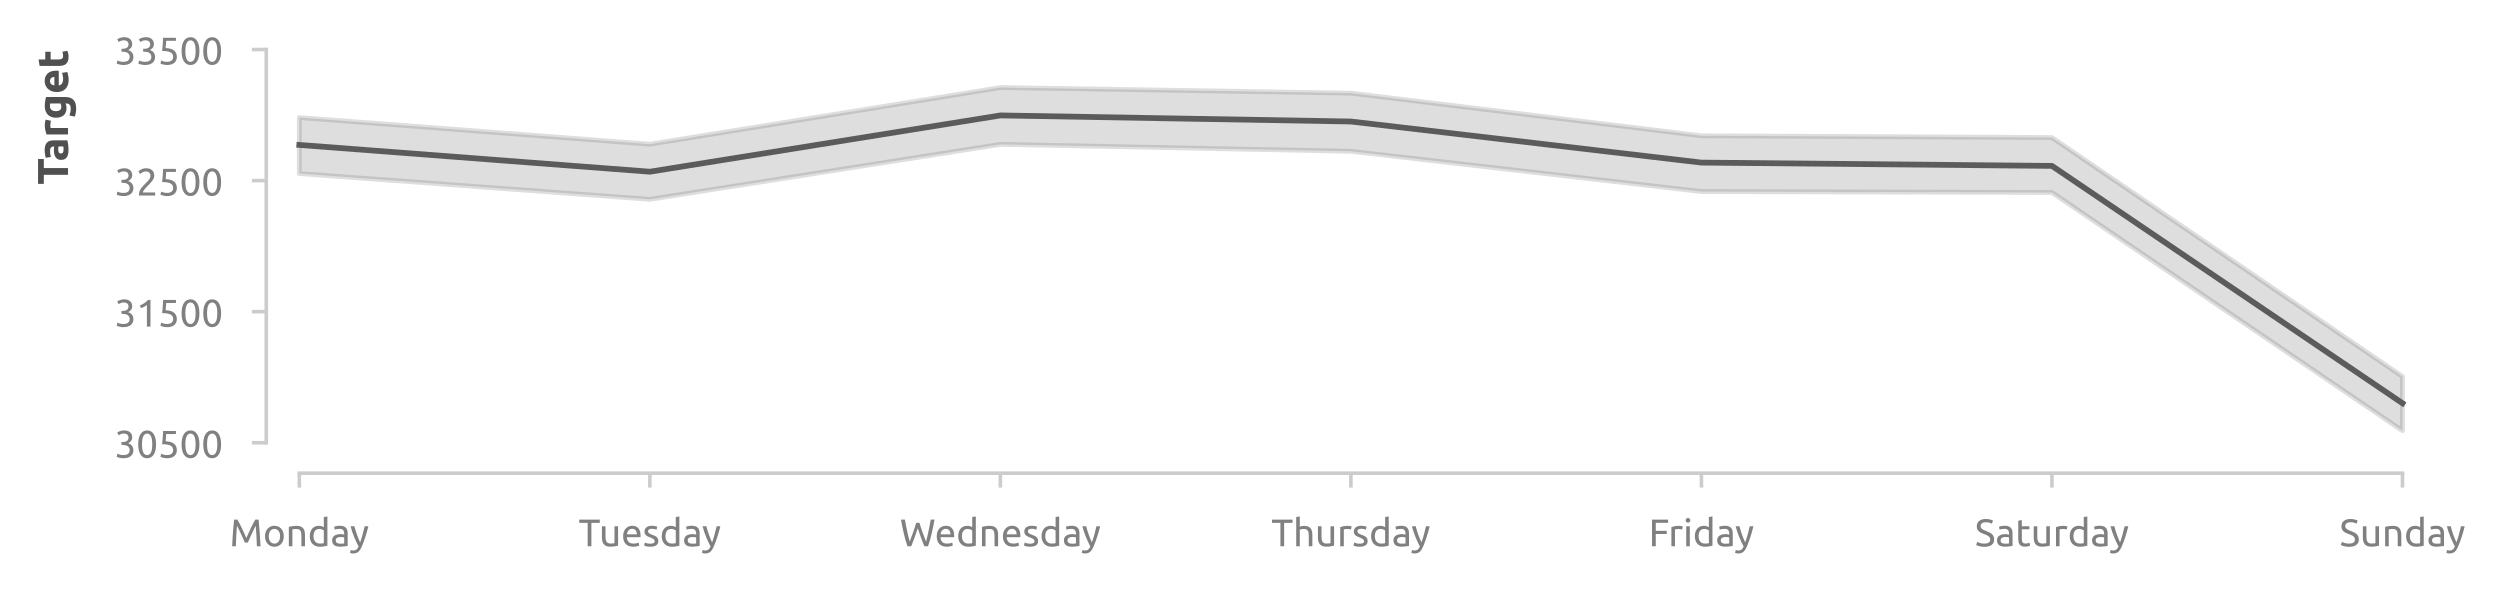
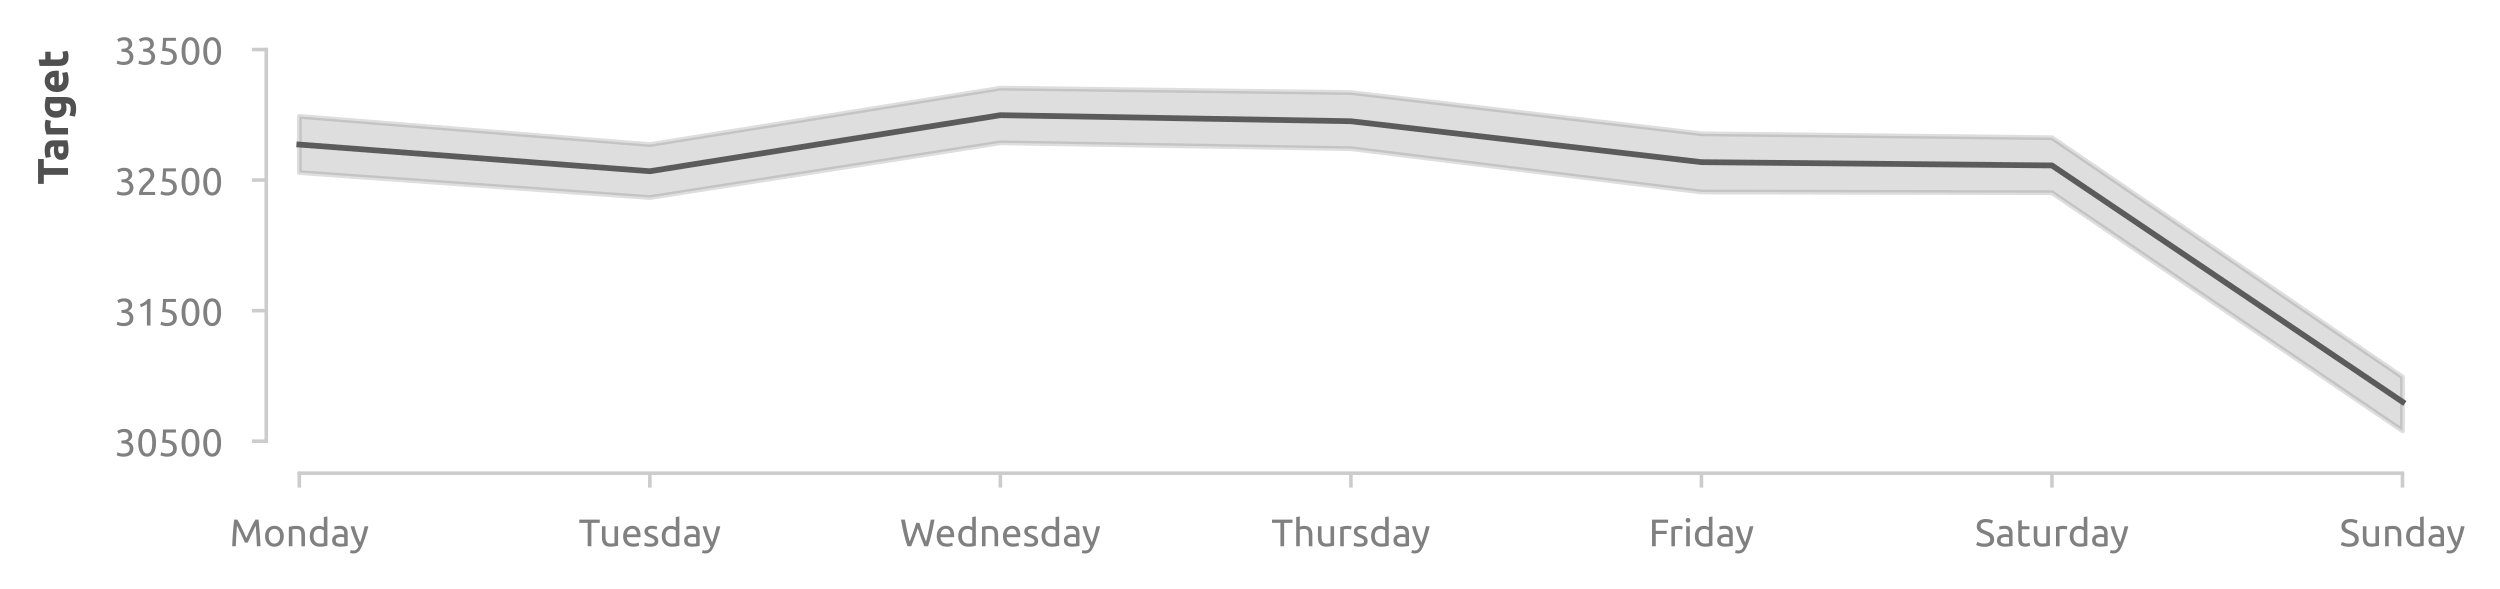
<svg xmlns="http://www.w3.org/2000/svg" xmlns:xlink="http://www.w3.org/1999/xlink" width="520.228pt" height="122.375pt" viewBox="0 0 520.228 122.375" version="1.1">
  <defs>
    <style type="text/css">*{stroke-linejoin: round; stroke-linecap: butt}</style>
  </defs>
  <g id="figure_1">
    <g id="patch_1">
      <path d="M 0 122.375  L 520.228 122.375  L 520.228 0  L 0 0  L 0 122.375  z " style="fill: none" />
    </g>
    <g id="axes_1">
      <g id="patch_2">
        <path d="M 57.911 93.464  L 504.311 93.464  L 504.311 10.304  L 57.911 10.304  L 57.911 93.464  z " style="fill: none" />
      </g>
      <g id="matplotlib.axis_1">
        <g id="xtick_1">
          <g id="line2d_1">
            <defs>
-               <path id="m5af0cbfc94" d="M 0 0  L 0 3  " style="stroke: #cccccc; stroke-width: 0.75" />
+               <path id="m2382ea8b72" d="M 0 0  L 0 3  " style="stroke: #cccccc; stroke-width: 0.75" />
            </defs>
            <g>
-               <use xlink:href="#m5af0cbfc94" x="62.287" y="98.464" style="fill: #cccccc; stroke: #cccccc; stroke-width: 0.75" />
+               <use xlink:href="#m2382ea8b72" x="62.287" y="98.464" style="fill: #cccccc; stroke: #cccccc; stroke-width: 0.75" />
            </g>
          </g>
          <g id="text_1">
            <g style="fill: #808080" transform="translate(47.77491 113.6713) scale(0.08 -0.08)">
              <defs>
                <path id="Ubuntu-4d" d="M 2541 614  Q 2477 768 2371 1005  Q 2266 1242 2144 1517  Q 2022 1792 1884 2083  Q 1747 2374 1625 2633  Q 1504 2893 1398 3097  Q 1293 3302 1229 3411  Q 1158 2656 1113 1776  Q 1069 896 1037 0  L 429 0  Q 454 576 486 1161  Q 518 1747 560 2313  Q 602 2880 650 3417  Q 698 3955 755 4435  L 1299 4435  Q 1472 4154 1670 3770  Q 1869 3386 2067 2966  Q 2266 2547 2451 2128  Q 2637 1709 2790 1363  Q 2944 1709 3129 2128  Q 3315 2547 3513 2966  Q 3712 3386 3910 3770  Q 4109 4154 4282 4435  L 4826 4435  Q 5043 2291 5152 0  L 4544 0  Q 4512 896 4467 1776  Q 4422 2656 4352 3411  Q 4288 3302 4182 3097  Q 4077 2893 3955 2633  Q 3834 2374 3696 2083  Q 3558 1792 3436 1517  Q 3315 1242 3209 1005  Q 3104 768 3040 614  L 2541 614  z " transform="scale(0.015625)" />
                <path id="Ubuntu-6f" d="M 3450 1664  Q 3450 1267 3334 947  Q 3219 627 3011 396  Q 2803 166 2515 41  Q 2227 -83 1888 -83  Q 1549 -83 1261 41  Q 973 166 765 396  Q 557 627 441 947  Q 326 1267 326 1664  Q 326 2054 441 2377  Q 557 2701 765 2931  Q 973 3162 1261 3286  Q 1549 3411 1888 3411  Q 2227 3411 2515 3286  Q 2803 3162 3011 2931  Q 3219 2701 3334 2377  Q 3450 2054 3450 1664  z M 2829 1664  Q 2829 2227 2576 2556  Q 2323 2886 1888 2886  Q 1453 2886 1200 2556  Q 947 2227 947 1664  Q 947 1101 1200 771  Q 1453 442 1888 442  Q 2323 442 2576 771  Q 2829 1101 2829 1664  z " transform="scale(0.015625)" />
                <path id="Ubuntu-6e" d="M 512 3232  Q 717 3283 1056 3340  Q 1395 3398 1837 3398  Q 2234 3398 2496 3286  Q 2758 3174 2915 2972  Q 3072 2771 3136 2489  Q 3200 2208 3200 1869  L 3200 0  L 2605 0  L 2605 1741  Q 2605 2048 2563 2265  Q 2522 2483 2426 2617  Q 2330 2752 2170 2813  Q 2010 2874 1773 2874  Q 1677 2874 1574 2867  Q 1472 2861 1379 2851  Q 1286 2842 1212 2829  Q 1139 2816 1107 2810  L 1107 0  L 512 0  L 512 3232  z " transform="scale(0.015625)" />
                <path id="Ubuntu-64" d="M 2662 2624  Q 2554 2714 2349 2797  Q 2144 2880 1901 2880  Q 1645 2880 1462 2787  Q 1280 2694 1165 2531  Q 1050 2368 998 2144  Q 947 1920 947 1664  Q 947 1082 1235 765  Q 1523 448 2003 448  Q 2246 448 2409 470  Q 2573 493 2662 518  L 2662 2624  z M 2662 4864  L 3258 4966  L 3258 96  Q 3053 38 2733 -19  Q 2413 -77 1997 -77  Q 1613 -77 1305 44  Q 998 166 780 390  Q 563 614 444 937  Q 326 1261 326 1664  Q 326 2048 425 2368  Q 525 2688 717 2918  Q 909 3149 1187 3277  Q 1466 3405 1824 3405  Q 2112 3405 2333 3328  Q 2554 3251 2662 3181  L 2662 4864  z " transform="scale(0.015625)" />
                <path id="Ubuntu-61" d="M 1638 429  Q 1850 429 2013 438  Q 2176 448 2285 474  L 2285 1466  Q 2221 1498 2077 1520  Q 1933 1542 1728 1542  Q 1594 1542 1443 1523  Q 1293 1504 1168 1443  Q 1043 1382 960 1276  Q 877 1171 877 998  Q 877 678 1081 553  Q 1286 429 1638 429  z M 1587 3411  Q 1946 3411 2192 3318  Q 2438 3226 2588 3056  Q 2739 2886 2803 2652  Q 2867 2419 2867 2138  L 2867 58  Q 2790 45 2652 22  Q 2515 0 2342 -19  Q 2170 -38 1968 -54  Q 1766 -70 1568 -70  Q 1286 -70 1049 -12  Q 813 45 640 169  Q 467 294 371 499  Q 275 704 275 992  Q 275 1267 387 1465  Q 499 1664 691 1785  Q 883 1907 1139 1964  Q 1395 2022 1677 2022  Q 1766 2022 1862 2012  Q 1958 2003 2044 1987  Q 2131 1971 2195 1958  Q 2259 1946 2285 1939  L 2285 2106  Q 2285 2253 2253 2397  Q 2221 2541 2137 2653  Q 2054 2765 1910 2832  Q 1766 2899 1536 2899  Q 1242 2899 1021 2857  Q 800 2816 691 2771  L 621 3264  Q 736 3315 1005 3363  Q 1274 3411 1587 3411  z " transform="scale(0.015625)" />
                <path id="Ubuntu-79" d="M 122 -621  Q 192 -653 304 -681  Q 416 -710 525 -710  Q 877 -710 1075 -553  Q 1274 -397 1434 -45  Q 1030 723 681 1584  Q 333 2445 102 3328  L 742 3328  Q 813 3040 912 2707  Q 1011 2374 1132 2022  Q 1254 1670 1395 1318  Q 1536 966 1690 640  Q 1933 1312 2112 1971  Q 2291 2630 2451 3328  L 3066 3328  Q 2835 2387 2553 1520  Q 2272 653 1946 -102  Q 1818 -390 1680 -598  Q 1542 -806 1376 -940  Q 1210 -1075 1002 -1139  Q 794 -1203 531 -1203  Q 461 -1203 384 -1193  Q 307 -1184 233 -1168  Q 160 -1152 99 -1133  Q 38 -1114 13 -1101  L 122 -621  z " transform="scale(0.015625)" />
              </defs>
              <use xlink:href="#Ubuntu-4d" />
              <use xlink:href="#Ubuntu-6f" x="87.1" />
              <use xlink:href="#Ubuntu-6e" x="146.1" />
              <use xlink:href="#Ubuntu-64" x="203.5" />
              <use xlink:href="#Ubuntu-61" x="262.4" />
              <use xlink:href="#Ubuntu-79" x="313.1" />
            </g>
          </g>
        </g>
        <g id="xtick_2">
          <g id="line2d_2">
            <g>
-               <use xlink:href="#m5af0cbfc94" x="135.229" y="98.464" style="fill: #cccccc; stroke: #cccccc; stroke-width: 0.75" />
+               <use xlink:href="#m2382ea8b72" x="135.229" y="98.464" style="fill: #cccccc; stroke: #cccccc; stroke-width: 0.75" />
            </g>
          </g>
          <g id="text_2">
            <g style="fill: #808080" transform="translate(120.4148 113.6713) scale(0.08 -0.08)">
              <defs>
                <path id="Ubuntu-54" d="M 3514 4435  L 3514 3898  L 2118 3898  L 2118 0  L 1498 0  L 1498 3898  L 102 3898  L 102 4435  L 3514 4435  z " transform="scale(0.015625)" />
                <path id="Ubuntu-75" d="M 3162 96  Q 2957 45 2621 -12  Q 2285 -70 1843 -70  Q 1459 -70 1196 42  Q 934 154 774 358  Q 614 563 544 841  Q 474 1120 474 1459  L 474 3328  L 1069 3328  L 1069 1587  Q 1069 979 1261 716  Q 1453 454 1907 454  Q 2003 454 2105 460  Q 2208 467 2297 476  Q 2387 486 2460 496  Q 2534 506 2566 518  L 2566 3328  L 3162 3328  L 3162 96  z " transform="scale(0.015625)" />
                <path id="Ubuntu-65" d="M 326 1658  Q 326 2099 454 2428  Q 582 2758 793 2976  Q 1005 3194 1280 3302  Q 1555 3411 1843 3411  Q 2515 3411 2873 2992  Q 3232 2573 3232 1715  Q 3232 1677 3232 1616  Q 3232 1555 3226 1504  L 947 1504  Q 986 986 1248 717  Q 1510 448 2067 448  Q 2381 448 2595 502  Q 2810 557 2918 608  L 3002 109  Q 2893 51 2621 -13  Q 2349 -77 2003 -77  Q 1568 -77 1251 54  Q 934 186 729 416  Q 525 646 425 963  Q 326 1280 326 1658  z M 2611 1984  Q 2618 2387 2410 2646  Q 2202 2906 1837 2906  Q 1632 2906 1475 2826  Q 1318 2746 1209 2618  Q 1101 2490 1040 2323  Q 979 2157 960 1984  L 2611 1984  z " transform="scale(0.015625)" />
                <path id="Ubuntu-73" d="M 1286 429  Q 1651 429 1827 525  Q 2003 621 2003 832  Q 2003 1050 1830 1178  Q 1658 1306 1261 1466  Q 1069 1542 893 1622  Q 717 1702 589 1811  Q 461 1920 384 2073  Q 307 2227 307 2451  Q 307 2893 633 3152  Q 960 3411 1523 3411  Q 1664 3411 1805 3395  Q 1946 3379 2067 3356  Q 2189 3334 2281 3308  Q 2374 3283 2426 3264  L 2317 2752  Q 2221 2803 2016 2857  Q 1811 2912 1523 2912  Q 1274 2912 1088 2813  Q 902 2714 902 2502  Q 902 2394 944 2310  Q 986 2227 1072 2160  Q 1158 2093 1286 2035  Q 1414 1978 1594 1914  Q 1830 1824 2016 1737  Q 2202 1651 2333 1536  Q 2464 1421 2534 1257  Q 2605 1094 2605 858  Q 2605 397 2262 160  Q 1920 -77 1286 -77  Q 845 -77 595 -3  Q 346 70 256 109  L 365 621  Q 467 582 691 505  Q 915 429 1286 429  z " transform="scale(0.015625)" />
              </defs>
              <use xlink:href="#Ubuntu-54" />
              <use xlink:href="#Ubuntu-75" x="53.125" />
              <use xlink:href="#Ubuntu-65" x="110.525" />
              <use xlink:href="#Ubuntu-73" x="166.425" />
              <use xlink:href="#Ubuntu-64" x="211.025" />
              <use xlink:href="#Ubuntu-61" x="269.925" />
              <use xlink:href="#Ubuntu-79" x="320.625" />
            </g>
          </g>
        </g>
        <g id="xtick_3">
          <g id="line2d_3">
            <g>
-               <use xlink:href="#m5af0cbfc94" x="208.17" y="98.464" style="fill: #cccccc; stroke: #cccccc; stroke-width: 0.75" />
+               <use xlink:href="#m2382ea8b72" x="208.17" y="98.464" style="fill: #cccccc; stroke: #cccccc; stroke-width: 0.75" />
            </g>
          </g>
          <g id="text_3">
            <g style="fill: #808080" transform="translate(187.2623 113.6713) scale(0.08 -0.08)">
              <defs>
                <path id="Ubuntu-57" d="M 2976 3008  Q 2707 2150 2432 1420  Q 2157 691 1882 0  L 1261 0  Q 922 979 662 2067  Q 403 3155 179 4435  L 832 4435  Q 922 3936 1018 3437  Q 1114 2938 1216 2467  Q 1318 1997 1420 1568  Q 1523 1139 1632 774  Q 1888 1446 2176 2249  Q 2464 3053 2714 3910  L 3251 3910  Q 3501 3053 3795 2249  Q 4090 1446 4346 774  Q 4448 1133 4550 1561  Q 4653 1990 4752 2460  Q 4851 2931 4947 3433  Q 5043 3936 5133 4435  L 5766 4435  Q 5536 3155 5277 2067  Q 5018 979 4685 0  L 4064 0  Q 3782 691 3513 1420  Q 3245 2150 2976 3008  z " transform="scale(0.015625)" />
              </defs>
              <use xlink:href="#Ubuntu-57" />
              <use xlink:href="#Ubuntu-65" x="90.65" />
              <use xlink:href="#Ubuntu-64" x="146.55" />
              <use xlink:href="#Ubuntu-6e" x="205.45" />
              <use xlink:href="#Ubuntu-65" x="262.85" />
              <use xlink:href="#Ubuntu-73" x="318.75" />
              <use xlink:href="#Ubuntu-64" x="363.35" />
              <use xlink:href="#Ubuntu-61" x="422.25" />
              <use xlink:href="#Ubuntu-79" x="472.95" />
            </g>
          </g>
        </g>
        <g id="xtick_4">
          <g id="line2d_4">
            <g>
-               <use xlink:href="#m5af0cbfc94" x="281.111" y="98.464" style="fill: #cccccc; stroke: #cccccc; stroke-width: 0.75" />
+               <use xlink:href="#m2382ea8b72" x="281.111" y="98.464" style="fill: #cccccc; stroke: #cccccc; stroke-width: 0.75" />
            </g>
          </g>
          <g id="text_4">
            <g style="fill: #808080" transform="translate(264.5709 113.6713) scale(0.08 -0.08)">
              <defs>
                <path id="Ubuntu-68" d="M 512 0  L 512 4864  L 1107 4966  L 1107 3264  Q 1274 3328 1462 3363  Q 1651 3398 1837 3398  Q 2234 3398 2496 3286  Q 2758 3174 2915 2972  Q 3072 2771 3136 2489  Q 3200 2208 3200 1869  L 3200 0  L 2605 0  L 2605 1741  Q 2605 2048 2563 2265  Q 2522 2483 2426 2617  Q 2330 2752 2170 2813  Q 2010 2874 1773 2874  Q 1677 2874 1574 2861  Q 1472 2848 1379 2832  Q 1286 2816 1212 2797  Q 1139 2778 1107 2765  L 1107 0  L 512 0  z " transform="scale(0.015625)" />
                <path id="Ubuntu-72" d="M 1741 3398  Q 1818 3398 1917 3388  Q 2016 3379 2112 3363  Q 2208 3347 2288 3331  Q 2368 3315 2406 3302  L 2304 2784  Q 2234 2810 2070 2845  Q 1907 2880 1651 2880  Q 1485 2880 1321 2845  Q 1158 2810 1107 2797  L 1107 0  L 512 0  L 512 3187  Q 723 3264 1036 3331  Q 1350 3398 1741 3398  z " transform="scale(0.015625)" />
              </defs>
              <use xlink:href="#Ubuntu-54" />
              <use xlink:href="#Ubuntu-68" x="56.5" />
              <use xlink:href="#Ubuntu-75" x="113.6" />
              <use xlink:href="#Ubuntu-72" x="171" />
              <use xlink:href="#Ubuntu-73" x="209.6" />
              <use xlink:href="#Ubuntu-64" x="254.2" />
              <use xlink:href="#Ubuntu-61" x="313.1" />
              <use xlink:href="#Ubuntu-79" x="363.8" />
            </g>
          </g>
        </g>
        <g id="xtick_5">
          <g id="line2d_5">
            <g>
-               <use xlink:href="#m5af0cbfc94" x="354.052" y="98.464" style="fill: #cccccc; stroke: #cccccc; stroke-width: 0.75" />
+               <use xlink:href="#m2382ea8b72" x="354.052" y="98.464" style="fill: #cccccc; stroke: #cccccc; stroke-width: 0.75" />
            </g>
          </g>
          <g id="text_5">
            <g style="fill: #808080" transform="translate(343.0859 113.6713) scale(0.08 -0.08)">
              <defs>
                <path id="Ubuntu-46" d="M 550 0  L 550 4435  L 3226 4435  L 3226 3904  L 1171 3904  L 1171 2566  L 2995 2566  L 2995 2042  L 1171 2042  L 1171 0  L 550 0  z " transform="scale(0.015625)" />
                <path id="Ubuntu-69" d="M 1107 0  L 512 0  L 512 3328  L 1107 3328  L 1107 0  z M 806 3930  Q 646 3930 534 4035  Q 422 4141 422 4320  Q 422 4499 534 4604  Q 646 4710 806 4710  Q 966 4710 1078 4604  Q 1190 4499 1190 4320  Q 1190 4141 1078 4035  Q 966 3930 806 3930  z " transform="scale(0.015625)" />
              </defs>
              <use xlink:href="#Ubuntu-46" />
              <use xlink:href="#Ubuntu-72" x="50.95" />
              <use xlink:href="#Ubuntu-69" x="89.55" />
              <use xlink:href="#Ubuntu-64" x="114.85" />
              <use xlink:href="#Ubuntu-61" x="173.75" />
              <use xlink:href="#Ubuntu-79" x="224.45" />
            </g>
          </g>
        </g>
        <g id="xtick_6">
          <g id="line2d_6">
            <g>
-               <use xlink:href="#m5af0cbfc94" x="426.993" y="98.464" style="fill: #cccccc; stroke: #cccccc; stroke-width: 0.75" />
+               <use xlink:href="#m2382ea8b72" x="426.993" y="98.464" style="fill: #cccccc; stroke: #cccccc; stroke-width: 0.75" />
            </g>
          </g>
          <g id="text_6">
            <g style="fill: #808080" transform="translate(410.9564 113.6713) scale(0.08 -0.08)">
              <defs>
                <path id="Ubuntu-53" d="M 1581 442  Q 2554 442 2554 1107  Q 2554 1312 2467 1456  Q 2381 1600 2233 1705  Q 2086 1811 1897 1888  Q 1709 1965 1498 2042  Q 1254 2125 1036 2230  Q 819 2336 659 2480  Q 499 2624 406 2822  Q 314 3021 314 3302  Q 314 3885 710 4211  Q 1107 4538 1805 4538  Q 2208 4538 2537 4451  Q 2867 4365 3021 4262  L 2822 3757  Q 2688 3840 2422 3920  Q 2157 4000 1805 4000  Q 1626 4000 1472 3961  Q 1318 3923 1203 3846  Q 1088 3770 1021 3651  Q 954 3533 954 3373  Q 954 3194 1024 3072  Q 1094 2950 1222 2857  Q 1350 2765 1520 2688  Q 1690 2611 1894 2534  Q 2182 2419 2422 2304  Q 2662 2189 2838 2029  Q 3014 1869 3110 1648  Q 3206 1427 3206 1114  Q 3206 531 2780 217  Q 2355 -96 1581 -96  Q 1318 -96 1097 -61  Q 877 -26 704 22  Q 531 70 406 124  Q 282 179 211 218  L 397 730  Q 544 646 845 544  Q 1146 442 1581 442  z " transform="scale(0.015625)" />
                <path id="Ubuntu-74" d="M 1069 3328  L 2330 3328  L 2330 2829  L 1069 2829  L 1069 1293  Q 1069 1043 1107 880  Q 1146 717 1222 624  Q 1299 531 1414 492  Q 1530 454 1683 454  Q 1952 454 2115 515  Q 2278 576 2342 602  L 2458 109  Q 2368 64 2144 -3  Q 1920 -70 1632 -70  Q 1293 -70 1072 16  Q 851 102 716 275  Q 582 448 528 701  Q 474 954 474 1286  L 474 4256  L 1069 4358  L 1069 3328  z " transform="scale(0.015625)" />
              </defs>
              <use xlink:href="#Ubuntu-53" />
              <use xlink:href="#Ubuntu-61" x="53.2" />
              <use xlink:href="#Ubuntu-74" x="105.4" />
              <use xlink:href="#Ubuntu-75" x="145.6" />
              <use xlink:href="#Ubuntu-72" x="203" />
              <use xlink:href="#Ubuntu-64" x="241.6" />
              <use xlink:href="#Ubuntu-61" x="300.5" />
              <use xlink:href="#Ubuntu-79" x="351.2" />
            </g>
          </g>
        </g>
        <g id="xtick_7">
          <g id="line2d_7">
            <g>
-               <use xlink:href="#m5af0cbfc94" x="499.934" y="98.464" style="fill: #cccccc; stroke: #cccccc; stroke-width: 0.75" />
+               <use xlink:href="#m2382ea8b72" x="499.934" y="98.464" style="fill: #cccccc; stroke: #cccccc; stroke-width: 0.75" />
            </g>
          </g>
          <g id="text_7">
            <g style="fill: #808080" transform="translate(486.8413 113.6713) scale(0.08 -0.08)">
              <use xlink:href="#Ubuntu-53" />
              <use xlink:href="#Ubuntu-75" x="53.2" />
              <use xlink:href="#Ubuntu-6e" x="110.6" />
              <use xlink:href="#Ubuntu-64" x="168" />
              <use xlink:href="#Ubuntu-61" x="226.9" />
              <use xlink:href="#Ubuntu-79" x="277.6" />
            </g>
          </g>
        </g>
      </g>
      <g id="matplotlib.axis_2">
        <g id="ytick_1">
          <g id="line2d_8">
            <defs>
-               <path id="me7938ce25b" d="M 0 0  L -3 0  " style="stroke: #cccccc; stroke-width: 0.75" />
+               <path id="m13fcc8f179" d="M 0 0  L -3 0  " style="stroke: #cccccc; stroke-width: 0.75" />
            </defs>
            <g>
-               <use xlink:href="#me7938ce25b" x="55.411" y="92.134" style="fill: #cccccc; stroke: #cccccc; stroke-width: 0.75" />
+               <use xlink:href="#m13fcc8f179" x="55.411" y="91.814" style="fill: #cccccc; stroke: #cccccc; stroke-width: 0.75" />
            </g>
          </g>
          <g id="text_8">
-             <g style="fill: #808080" transform="translate(23.84844 95.2376) scale(0.08 -0.08)">
+             <g style="fill: #808080" transform="translate(23.84844 94.91802) scale(0.08 -0.08)">
              <defs>
                <path id="Ubuntu-33" d="M 1446 435  Q 2016 435 2262 659  Q 2509 883 2509 1261  Q 2509 1504 2406 1670  Q 2304 1837 2137 1936  Q 1971 2035 1750 2076  Q 1530 2118 1299 2118  L 1146 2118  L 1146 2605  L 1357 2605  Q 1517 2605 1686 2637  Q 1856 2669 1997 2752  Q 2138 2835 2227 2979  Q 2317 3123 2317 3341  Q 2317 3520 2253 3648  Q 2189 3776 2083 3859  Q 1978 3942 1840 3977  Q 1702 4013 1549 4013  Q 1242 4013 1027 3923  Q 813 3834 666 3738  L 435 4192  Q 512 4243 630 4304  Q 749 4365 896 4416  Q 1043 4467 1212 4502  Q 1382 4538 1568 4538  Q 1920 4538 2176 4451  Q 2432 4365 2598 4208  Q 2765 4051 2848 3836  Q 2931 3622 2931 3373  Q 2931 3027 2732 2780  Q 2534 2534 2253 2406  Q 2426 2355 2586 2259  Q 2746 2163 2864 2016  Q 2982 1869 3056 1677  Q 3130 1485 3130 1248  Q 3130 960 3030 713  Q 2931 467 2723 288  Q 2515 109 2201 6  Q 1888 -96 1459 -96  Q 1293 -96 1117 -70  Q 941 -45 787 -6  Q 634 32 518 70  Q 403 109 352 134  L 467 653  Q 576 602 829 518  Q 1082 435 1446 435  z " transform="scale(0.015625)" />
                <path id="Ubuntu-30" d="M 320 2221  Q 320 3334 713 3936  Q 1107 4538 1805 4538  Q 2502 4538 2896 3936  Q 3290 3334 3290 2221  Q 3290 1107 2896 505  Q 2502 -96 1805 -96  Q 1107 -96 713 505  Q 320 1107 320 2221  z M 2662 2221  Q 2662 2586 2620 2912  Q 2579 3238 2480 3481  Q 2381 3725 2214 3869  Q 2048 4013 1805 4013  Q 1562 4013 1395 3869  Q 1229 3725 1129 3481  Q 1030 3238 988 2912  Q 947 2586 947 2221  Q 947 1856 988 1529  Q 1030 1203 1129 960  Q 1229 717 1395 573  Q 1562 429 1805 429  Q 2048 429 2214 573  Q 2381 717 2480 960  Q 2579 1203 2620 1529  Q 2662 1856 2662 2221  z " transform="scale(0.015625)" />
                <path id="Ubuntu-35" d="M 1274 2726  Q 2240 2688 2691 2304  Q 3142 1920 3142 1261  Q 3142 966 3043 716  Q 2944 467 2742 288  Q 2541 109 2233 6  Q 1926 -96 1504 -96  Q 1338 -96 1165 -70  Q 992 -45 845 -6  Q 698 32 582 70  Q 467 109 416 134  L 531 653  Q 640 602 886 518  Q 1133 435 1491 435  Q 1779 435 1974 499  Q 2170 563 2291 672  Q 2413 781 2467 925  Q 2522 1069 2522 1229  Q 2522 1472 2438 1661  Q 2355 1850 2144 1978  Q 1933 2106 1581 2173  Q 1229 2240 691 2240  Q 730 2554 752 2829  Q 774 3104 793 3366  Q 813 3629 825 3888  Q 838 4147 851 4435  L 2989 4435  L 2989 3930  L 1370 3930  Q 1363 3834 1350 3670  Q 1338 3507 1325 3331  Q 1312 3155 1299 2988  Q 1286 2822 1274 2726  z " transform="scale(0.015625)" />
              </defs>
              <use xlink:href="#Ubuntu-33" />
              <use xlink:href="#Ubuntu-30" x="56.4" />
              <use xlink:href="#Ubuntu-35" x="112.8" />
              <use xlink:href="#Ubuntu-30" x="169.2" />
              <use xlink:href="#Ubuntu-30" x="225.6" />
            </g>
          </g>
        </g>
        <g id="ytick_2">
          <g id="line2d_9">
            <g>
-               <use xlink:href="#me7938ce25b" x="55.411" y="64.857" style="fill: #cccccc; stroke: #cccccc; stroke-width: 0.75" />
+               <use xlink:href="#m13fcc8f179" x="55.411" y="64.644" style="fill: #cccccc; stroke: #cccccc; stroke-width: 0.75" />
            </g>
          </g>
          <g id="text_9">
-             <g style="fill: #808080" transform="translate(23.84844 67.9609) scale(0.08 -0.08)">
+             <g style="fill: #808080" transform="translate(23.84844 67.74785) scale(0.08 -0.08)">
              <defs>
                <path id="Ubuntu-31" d="M 595 3520  Q 960 3661 1305 3881  Q 1651 4102 1939 4435  L 2362 4435  L 2362 0  L 1766 0  L 1766 3610  Q 1690 3539 1578 3462  Q 1466 3386 1334 3315  Q 1203 3245 1059 3181  Q 915 3117 781 3072  L 595 3520  z " transform="scale(0.015625)" />
              </defs>
              <use xlink:href="#Ubuntu-33" />
              <use xlink:href="#Ubuntu-31" x="56.4" />
              <use xlink:href="#Ubuntu-35" x="112.8" />
              <use xlink:href="#Ubuntu-30" x="169.2" />
              <use xlink:href="#Ubuntu-30" x="225.6" />
            </g>
          </g>
        </g>
        <g id="ytick_3">
          <g id="line2d_10">
            <g>
-               <use xlink:href="#me7938ce25b" x="55.411" y="37.58" style="fill: #cccccc; stroke: #cccccc; stroke-width: 0.75" />
+               <use xlink:href="#m13fcc8f179" x="55.411" y="37.474" style="fill: #cccccc; stroke: #cccccc; stroke-width: 0.75" />
            </g>
          </g>
          <g id="text_10">
-             <g style="fill: #808080" transform="translate(23.84844 40.6842) scale(0.08 -0.08)">
+             <g style="fill: #808080" transform="translate(23.84844 40.57767) scale(0.08 -0.08)">
              <defs>
                <path id="Ubuntu-32" d="M 2989 3302  Q 2989 3072 2896 2857  Q 2803 2643 2649 2435  Q 2496 2227 2304 2025  Q 2112 1824 1920 1632  Q 1811 1523 1667 1376  Q 1523 1229 1395 1069  Q 1267 909 1180 761  Q 1094 614 1094 506  L 3136 506  L 3136 0  L 448 0  Q 442 38 442 76  Q 442 115 442 147  Q 442 448 541 707  Q 640 966 800 1196  Q 960 1427 1158 1632  Q 1357 1837 1549 2029  Q 1709 2182 1853 2332  Q 1997 2483 2109 2633  Q 2221 2784 2288 2944  Q 2355 3104 2355 3283  Q 2355 3475 2294 3609  Q 2234 3744 2131 3833  Q 2029 3923 1891 3964  Q 1754 4006 1600 4006  Q 1414 4006 1260 3955  Q 1107 3904 985 3837  Q 864 3770 781 3696  Q 698 3622 653 3584  L 358 4006  Q 416 4070 531 4163  Q 646 4256 806 4339  Q 966 4422 1164 4480  Q 1363 4538 1594 4538  Q 2291 4538 2640 4214  Q 2989 3891 2989 3302  z " transform="scale(0.015625)" />
              </defs>
              <use xlink:href="#Ubuntu-33" />
              <use xlink:href="#Ubuntu-32" x="56.4" />
              <use xlink:href="#Ubuntu-35" x="112.8" />
              <use xlink:href="#Ubuntu-30" x="169.2" />
              <use xlink:href="#Ubuntu-30" x="225.6" />
            </g>
          </g>
        </g>
        <g id="ytick_4">
          <g id="line2d_11">
            <g>
-               <use xlink:href="#me7938ce25b" x="55.411" y="10.304" style="fill: #cccccc; stroke: #cccccc; stroke-width: 0.75" />
+               <use xlink:href="#m13fcc8f179" x="55.411" y="10.304" style="fill: #cccccc; stroke: #cccccc; stroke-width: 0.75" />
            </g>
          </g>
          <g id="text_11">
            <g style="fill: #808080" transform="translate(23.84844 13.4075) scale(0.08 -0.08)">
              <use xlink:href="#Ubuntu-33" />
              <use xlink:href="#Ubuntu-33" x="56.4" />
              <use xlink:href="#Ubuntu-35" x="112.8" />
              <use xlink:href="#Ubuntu-30" x="169.2" />
              <use xlink:href="#Ubuntu-30" x="225.6" />
            </g>
          </g>
        </g>
        <g id="text_12">
          <g style="fill: #505050" transform="translate(14.15672 38.44) rotate(-90) scale(0.09 -0.09)">
            <defs>
              <path id="Ubuntu-Bold-54" d="M 3802 4435  L 3802 3584  L 2464 3584  L 2464 0  L 1466 0  L 1466 3584  L 128 3584  L 128 4435  L 3802 4435  z " transform="scale(0.015625)" />
              <path id="Ubuntu-Bold-61" d="M 1734 666  Q 1875 666 2003 672  Q 2131 678 2208 691  L 2208 1414  Q 2150 1427 2035 1440  Q 1920 1453 1824 1453  Q 1690 1453 1571 1437  Q 1453 1421 1363 1376  Q 1274 1331 1222 1254  Q 1171 1178 1171 1062  Q 1171 838 1321 752  Q 1472 666 1734 666  z M 1658 3456  Q 2080 3456 2361 3360  Q 2643 3264 2812 3085  Q 2982 2906 3052 2650  Q 3123 2394 3123 2080  L 3123 96  Q 2918 51 2553 -9  Q 2189 -70 1670 -70  Q 1344 -70 1078 -12  Q 813 45 621 176  Q 429 307 326 518  Q 224 730 224 1037  Q 224 1331 342 1536  Q 461 1741 659 1862  Q 858 1984 1114 2038  Q 1370 2093 1645 2093  Q 1830 2093 1974 2077  Q 2118 2061 2208 2035  L 2208 2125  Q 2208 2368 2061 2515  Q 1914 2662 1549 2662  Q 1306 2662 1069 2627  Q 832 2592 659 2528  L 538 3296  Q 621 3322 745 3350  Q 870 3379 1017 3401  Q 1165 3424 1328 3440  Q 1491 3456 1658 3456  z " transform="scale(0.015625)" />
              <path id="Ubuntu-Bold-72" d="M 2477 2522  Q 2349 2554 2176 2589  Q 2003 2624 1805 2624  Q 1715 2624 1590 2608  Q 1466 2592 1402 2573  L 1402 0  L 448 0  L 448 3187  Q 704 3277 1053 3357  Q 1402 3437 1830 3437  Q 1907 3437 2016 3427  Q 2125 3418 2233 3402  Q 2342 3386 2451 3363  Q 2560 3341 2637 3309  L 2477 2522  z " transform="scale(0.015625)" />
              <path id="Ubuntu-Bold-67" d="M 1261 1792  Q 1261 992 1907 992  Q 2054 992 2182 1030  Q 2310 1069 2400 1120  L 2400 2643  Q 2330 2656 2234 2665  Q 2138 2675 2010 2675  Q 1632 2675 1446 2425  Q 1261 2176 1261 1792  z M 3354 422  Q 3354 -403 2934 -803  Q 2515 -1203 1638 -1203  Q 1331 -1203 1024 -1148  Q 717 -1094 454 -1005  L 621 -205  Q 845 -294 1091 -345  Q 1338 -397 1651 -397  Q 2061 -397 2230 -217  Q 2400 -38 2400 243  L 2400 365  Q 2246 294 2083 259  Q 1920 224 1728 224  Q 1030 224 659 637  Q 288 1050 288 1792  Q 288 2163 403 2467  Q 518 2771 739 2988  Q 960 3206 1280 3324  Q 1600 3443 2003 3443  Q 2176 3443 2358 3427  Q 2541 3411 2720 3385  Q 2899 3360 3062 3325  Q 3226 3290 3354 3251  L 3354 422  z " transform="scale(0.015625)" />
              <path id="Ubuntu-Bold-65" d="M 288 1658  Q 288 2106 425 2442  Q 563 2778 787 3002  Q 1011 3226 1302 3341  Q 1594 3456 1901 3456  Q 2618 3456 3034 3017  Q 3450 2579 3450 1728  Q 3450 1645 3443 1545  Q 3437 1446 3430 1370  L 1267 1370  Q 1299 1075 1542 902  Q 1786 730 2195 730  Q 2458 730 2710 778  Q 2963 826 3123 896  L 3251 122  Q 3174 83 3046 44  Q 2918 6 2761 -22  Q 2605 -51 2425 -70  Q 2246 -90 2067 -90  Q 1613 -90 1277 44  Q 941 179 720 412  Q 499 646 393 966  Q 288 1286 288 1658  z M 2528 2022  Q 2522 2144 2486 2259  Q 2451 2374 2377 2464  Q 2304 2554 2192 2611  Q 2080 2669 1914 2669  Q 1754 2669 1638 2614  Q 1523 2560 1446 2470  Q 1370 2381 1328 2262  Q 1286 2144 1267 2022  L 2528 2022  z " transform="scale(0.015625)" />
              <path id="Ubuntu-Bold-74" d="M 416 4205  L 1370 4358  L 1370 3366  L 2515 3366  L 2515 2573  L 1370 2573  L 1370 1389  Q 1370 1088 1475 909  Q 1581 730 1901 730  Q 2054 730 2217 758  Q 2381 787 2515 838  L 2650 96  Q 2477 26 2265 -25  Q 2054 -77 1747 -77  Q 1357 -77 1101 28  Q 845 134 691 323  Q 538 512 477 781  Q 416 1050 416 1376  L 416 4205  z " transform="scale(0.015625)" />
            </defs>
            <use xlink:href="#Ubuntu-Bold-54" />
            <use xlink:href="#Ubuntu-Bold-61" x="53.9" />
            <use xlink:href="#Ubuntu-Bold-72" x="109.2" />
            <use xlink:href="#Ubuntu-Bold-67" x="150.4" />
            <use xlink:href="#Ubuntu-Bold-65" x="209.8" />
            <use xlink:href="#Ubuntu-Bold-74" x="268.2" />
          </g>
        </g>
      </g>
      <g id="PolyCollection_1">
        <defs>
-           <path id="meba109c702" d="M 62.287 -97.917  L 62.287 -86.255  L 135.229 -80.896  L 208.17 -92.334  L 281.111 -90.891  L 354.052 -82.513  L 426.993 -82.322  L 499.934 -32.745  L 499.934 -44.023  L 499.934 -44.023  L 426.993 -93.754  L 354.052 -94.121  L 281.111 -102.991  L 208.17 -104.161  L 135.229 -92.369  L 62.287 -97.917  z " style="stroke: #5b5b5b; stroke-opacity: 0.2" />
+           <path id="me5e9e4b040" d="M 62.287 -98.158  L 62.287 -86.461  L 135.229 -81.264  L 208.17 -92.657  L 281.111 -91.437  L 354.052 -82.419  L 426.993 -82.274  L 499.934 -32.738  L 499.934 -43.925  L 499.934 -43.925  L 426.993 -93.718  L 354.052 -94.534  L 281.111 -103.116  L 208.17 -104.031  L 135.229 -92.285  L 62.287 -98.158  z " style="stroke: #5b5b5b; stroke-opacity: 0.2" />
        </defs>
-         <g clip-path="url(#pf1a1992c47)">
-           <use xlink:href="#meba109c702" x="0" y="122.375" style="fill: #5b5b5b; fill-opacity: 0.2; stroke: #5b5b5b; stroke-opacity: 0.2" />
+         <g clip-path="url(#p1c8c808c95)">
+           <use xlink:href="#me5e9e4b040" x="0" y="122.375" style="fill: #5b5b5b; fill-opacity: 0.2; stroke: #5b5b5b; stroke-opacity: 0.2" />
        </g>
      </g>
      <g id="line2d_12">
-         <path d="M 62.287 30.16  L 135.229 35.732  L 208.17 24.019  L 281.111 25.287  L 354.052 33.836  L 426.993 34.522  L 499.934 83.908  " clip-path="url(#pf1a1992c47)" style="fill: none; stroke: #5b5b5b; stroke-width: 1.2; stroke-linecap: square" />
+         <path d="M 62.287 30.083  L 135.229 35.633  L 208.17 23.966  L 281.111 25.229  L 354.052 33.744  L 426.993 34.427  L 499.934 83.621  " clip-path="url(#p1c8c808c95)" style="fill: none; stroke: #5b5b5b; stroke-width: 1.2; stroke-linecap: square" />
      </g>
      <g id="patch_3">
-         <path d="M 55.411 92.134  L 55.411 10.304  " style="fill: none; stroke: #cccccc; stroke-width: 0.75; stroke-linejoin: miter; stroke-linecap: square" />
+         <path d="M 55.411 91.814  L 55.411 10.304  " style="fill: none; stroke: #cccccc; stroke-width: 0.75; stroke-linejoin: miter; stroke-linecap: square" />
      </g>
      <g id="patch_4">
        <path d="M 62.287 98.464  L 499.934 98.464  " style="fill: none; stroke: #cccccc; stroke-width: 0.75; stroke-linejoin: miter; stroke-linecap: square" />
      </g>
    </g>
  </g>
  <defs>
-     <clipPath id="pf1a1992c47">
+     <clipPath id="p1c8c808c95">
      <rect x="57.911" y="10.304" width="446.4" height="83.16" />
    </clipPath>
  </defs>
</svg>
